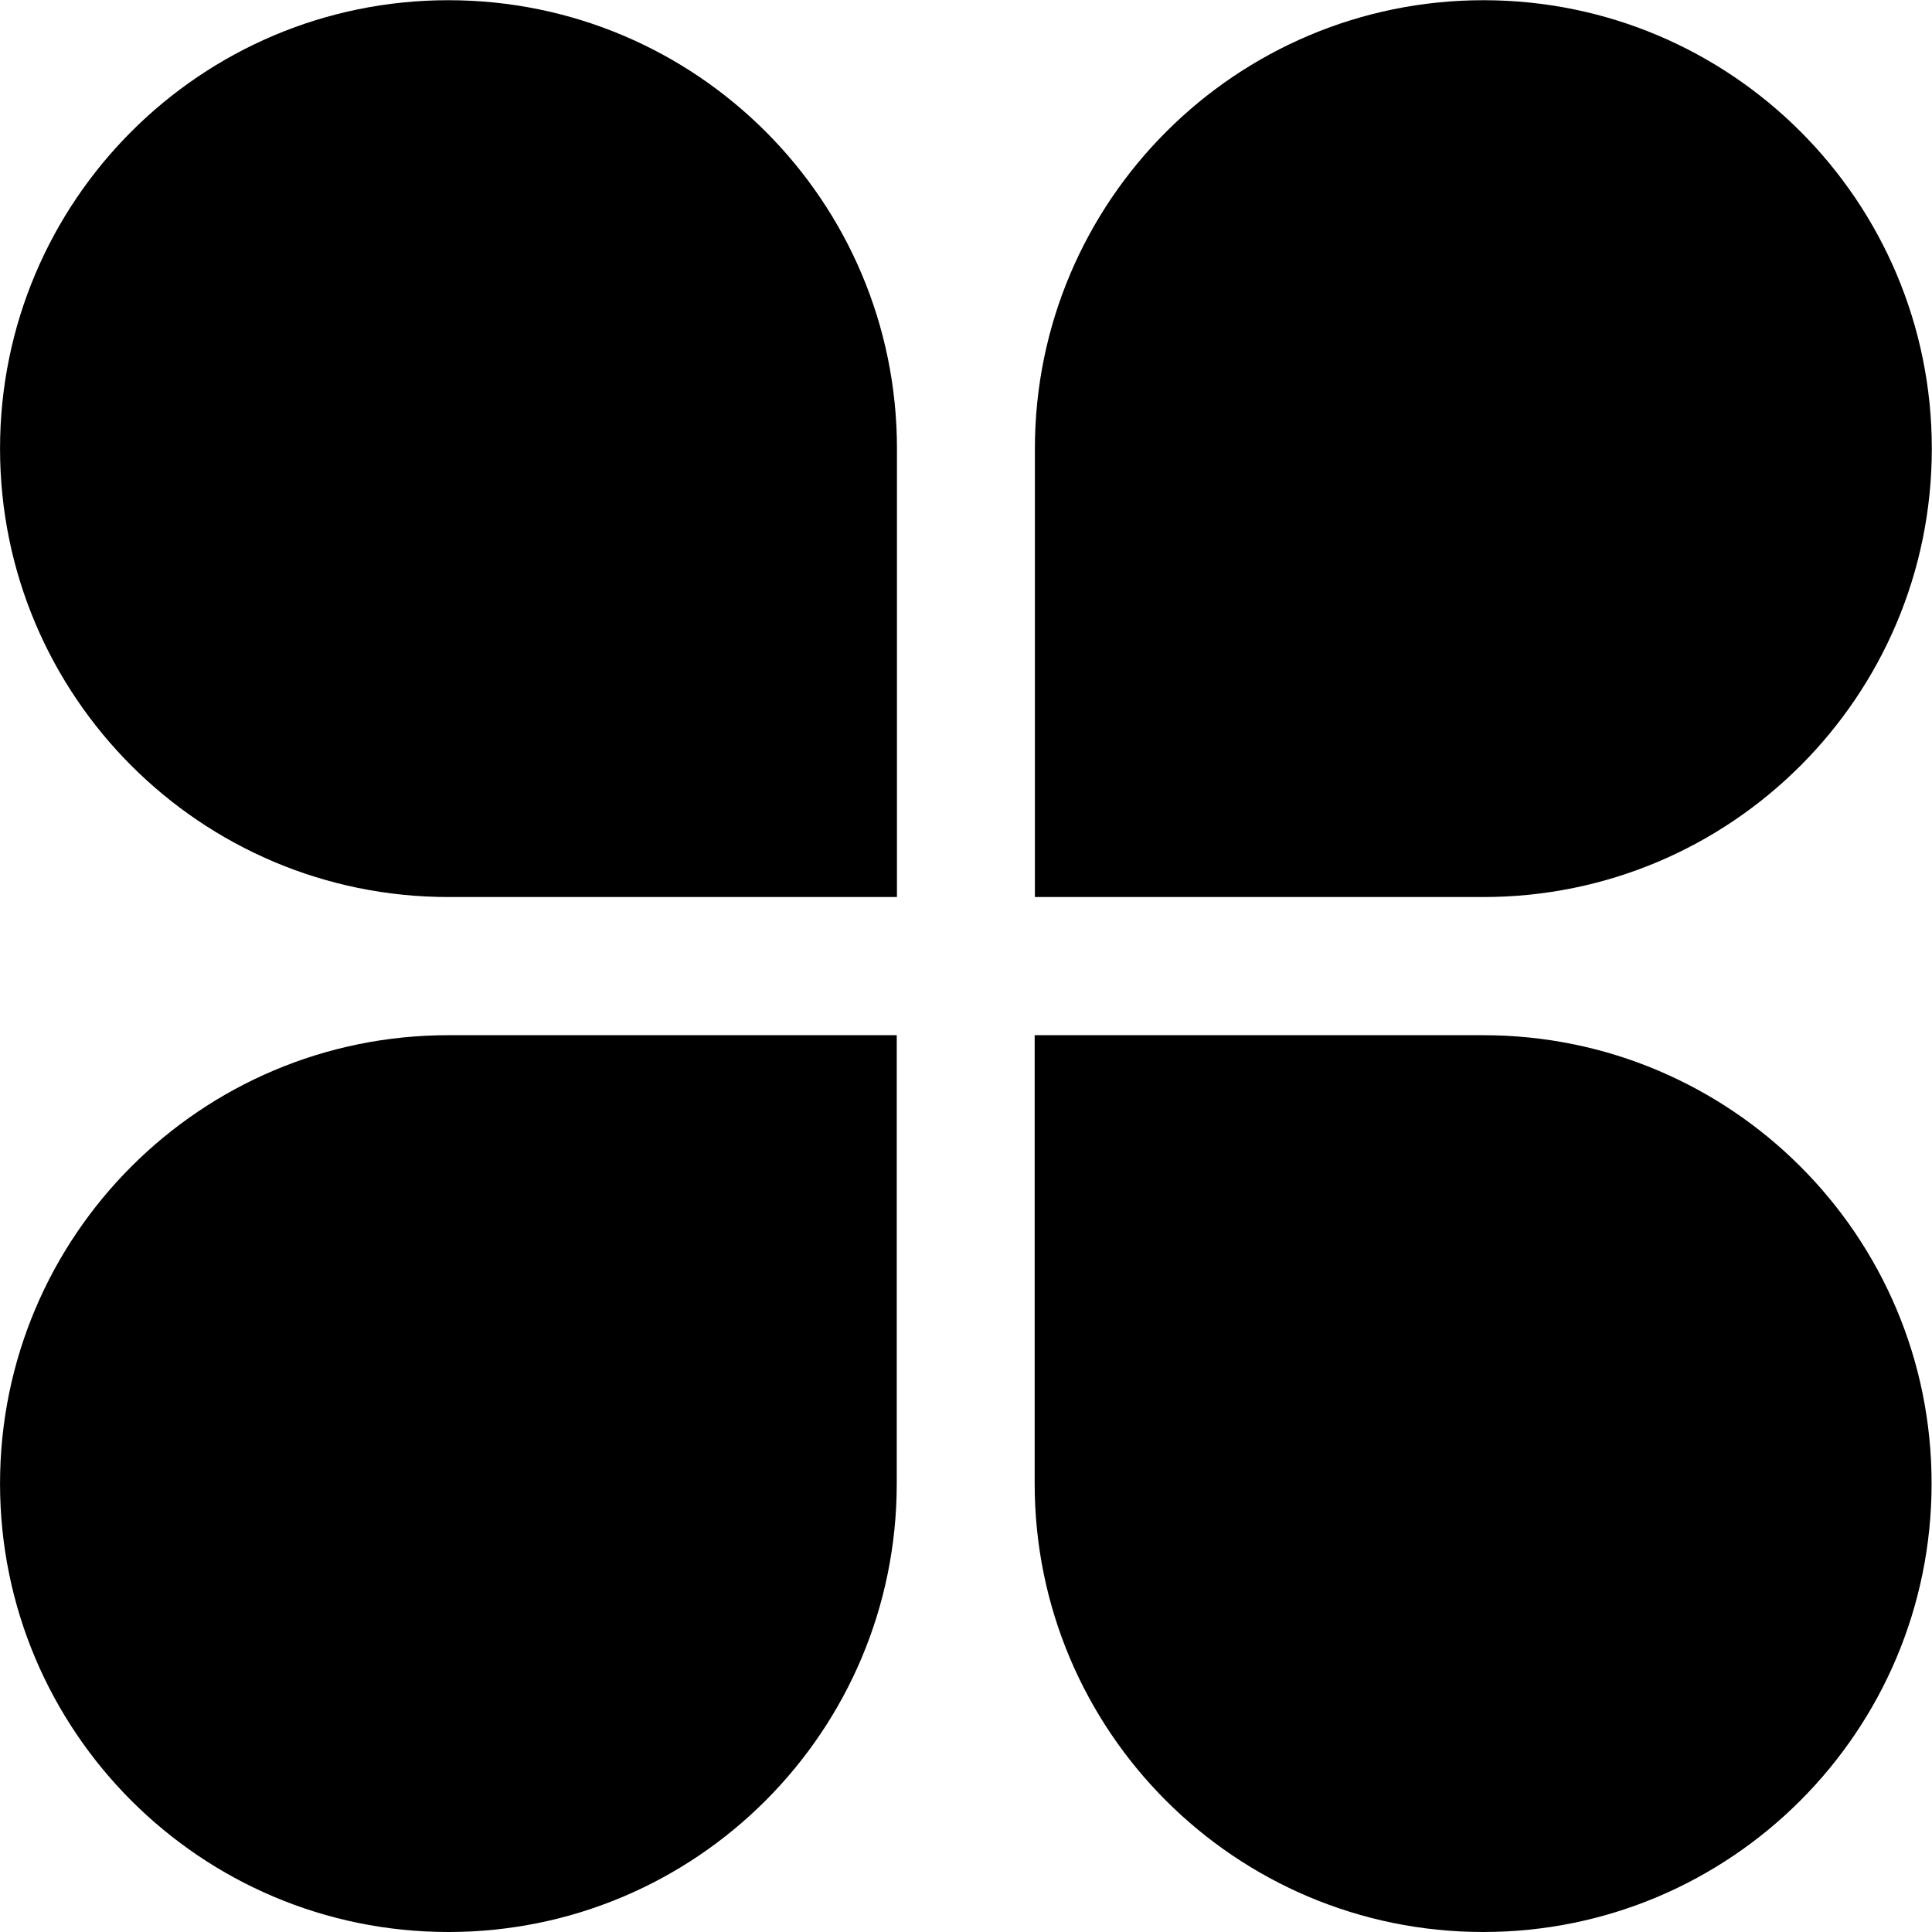
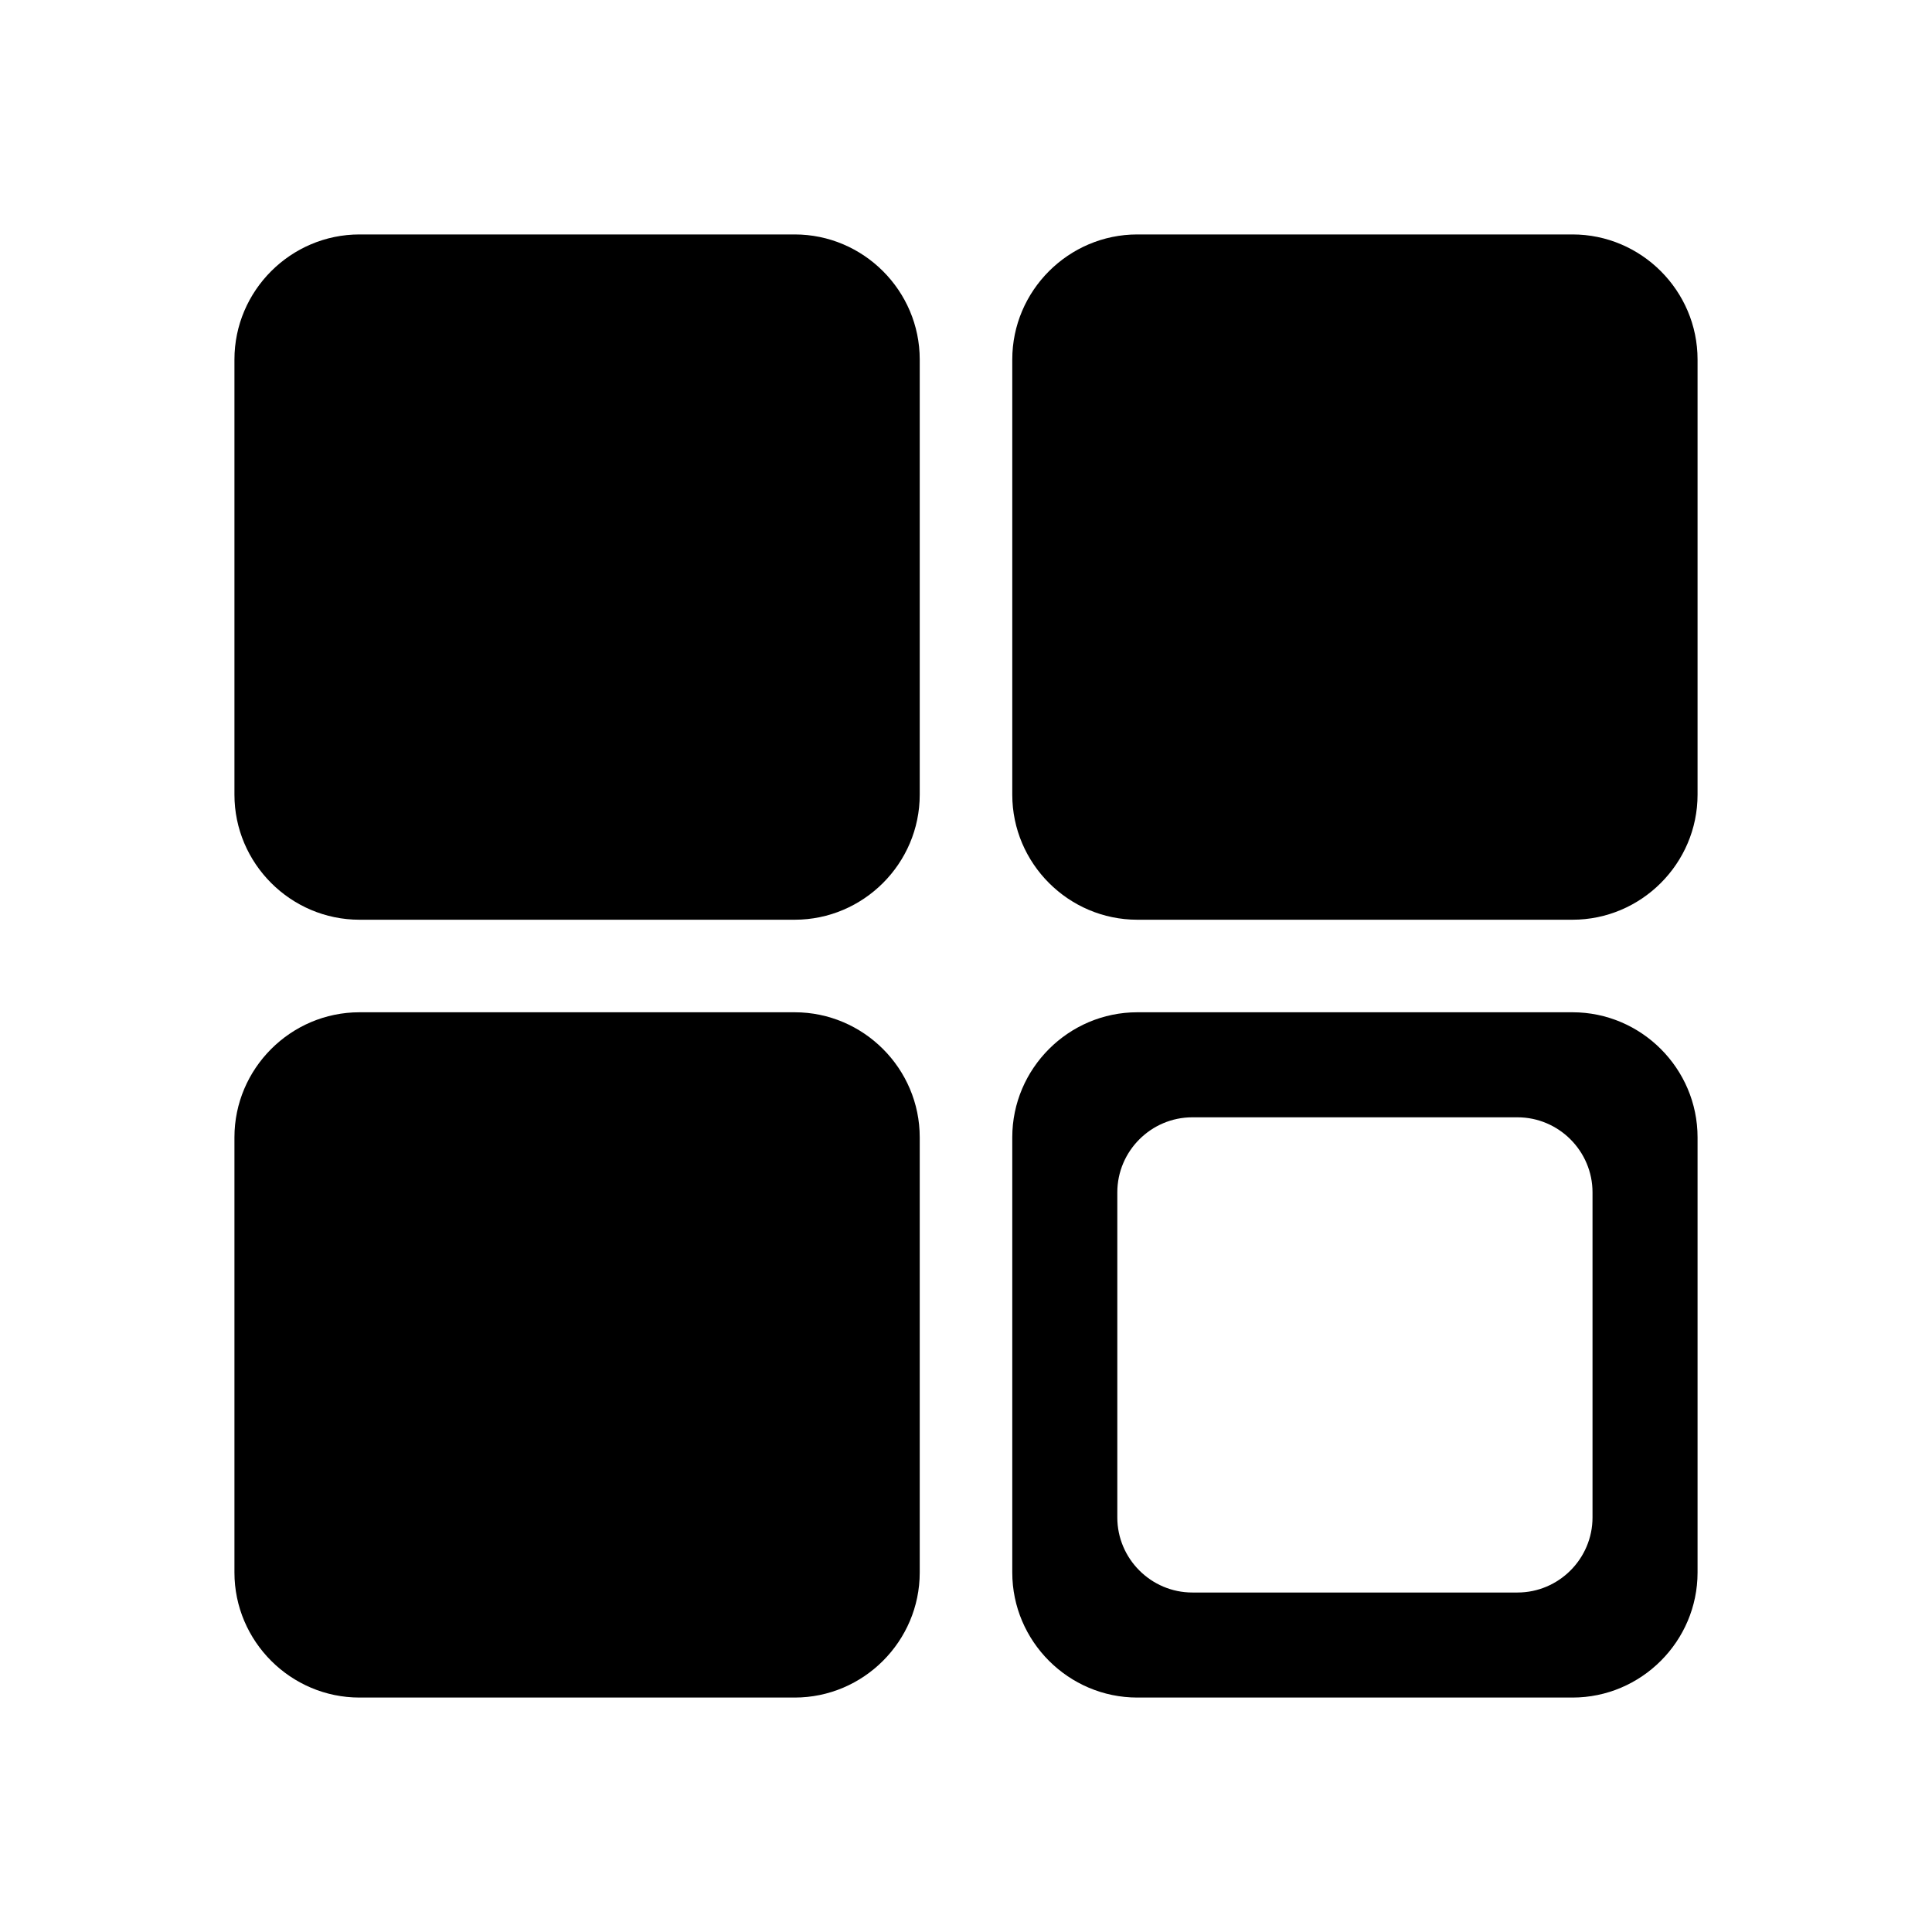
- <svg xmlns="http://www.w3.org/2000/svg" t="1614311505867" class="icon" viewBox="0 0 1024 1024" version="1.1" p-id="4224" width="200" height="200">
+ <svg xmlns="http://www.w3.org/2000/svg" t="1614320186984" class="icon" viewBox="0 0 1024 1024" version="1.1" p-id="1886" width="200" height="200">
  <defs>
    <style type="text/css" />
  </defs>
-   <path d="M237.652 0.11C106.368 0.11 0.02 106.588 0.02 237.772c0 131.315 106.458 237.672 237.632 237.672h237.752V237.772C475.414 106.468 368.957 0.11 237.652 0.11z m786.248 237.662C1023.9 106.468 917.442 0.11 786.268 0.11c-131.185 0-237.752 106.468-237.752 237.662v237.672h237.752c131.175 0 237.632-106.358 237.632-237.672zM0.02 786.338c0 131.315 106.458 237.662 237.632 237.662 131.305 0 237.642-106.348 237.642-237.662V548.676H237.652C106.478 548.676 0.02 655.023 0.02 786.338z m786.128-237.662H548.396v237.662c0 131.315 106.458 237.662 237.752 237.662s237.632-106.468 237.632-237.662c0.12-131.315-106.338-237.662-237.632-237.662z" p-id="4225" />
+   <path d="M421.196 487.476L190.54 487.476c-36.454 0-66.28-29.826-66.28-66.28L124.26 190.54c0-36.454 29.826-66.28 66.28-66.28l230.656 0c36.454 0 66.28 29.826 66.28 66.28l0 230.656C487.476 457.65 457.65 487.476 421.196 487.476z" p-id="1887" />
+   <path d="M833.46 487.476l-230.656 0c-36.454 0-66.28-29.826-66.28-66.28L536.524 190.54c0-36.454 29.826-66.28 66.28-66.28l230.656 0c36.454 0 66.28 29.826 66.28 66.28l0 230.656C899.74 457.65 869.914 487.476 833.46 487.476z" p-id="1888" />
+   <path d="M421.196 899.74L190.54 899.74c-36.454 0-66.28-29.826-66.28-66.28l0-230.656c0-36.454 29.826-66.28 66.28-66.28l230.656 0c36.454 0 66.28 29.826 66.28 66.28l0 230.656C487.476 869.914 457.65 899.74 421.196 899.74z" p-id="1889" />
+   <path d="M833.46 536.524l-230.656 0c-36.454 0-66.28 29.826-66.28 66.28l0 230.656c0 36.454 29.826 66.28 66.28 66.28l230.656 0c36.454 0 66.28-29.826 66.28-66.28l0-230.656C899.74 566.35 869.914 536.524 833.46 536.524zM844.065 804.296c0 21.873-17.896 39.768-39.768 39.768l-172.329 0c-21.873 0-39.768-17.896-39.768-39.768l0-172.329c0-21.873 17.896-39.768 39.768-39.768l172.329 0c21.873 0 39.768 17.896 39.768 39.768L844.065 804.296z" p-id="1890" />
</svg>
